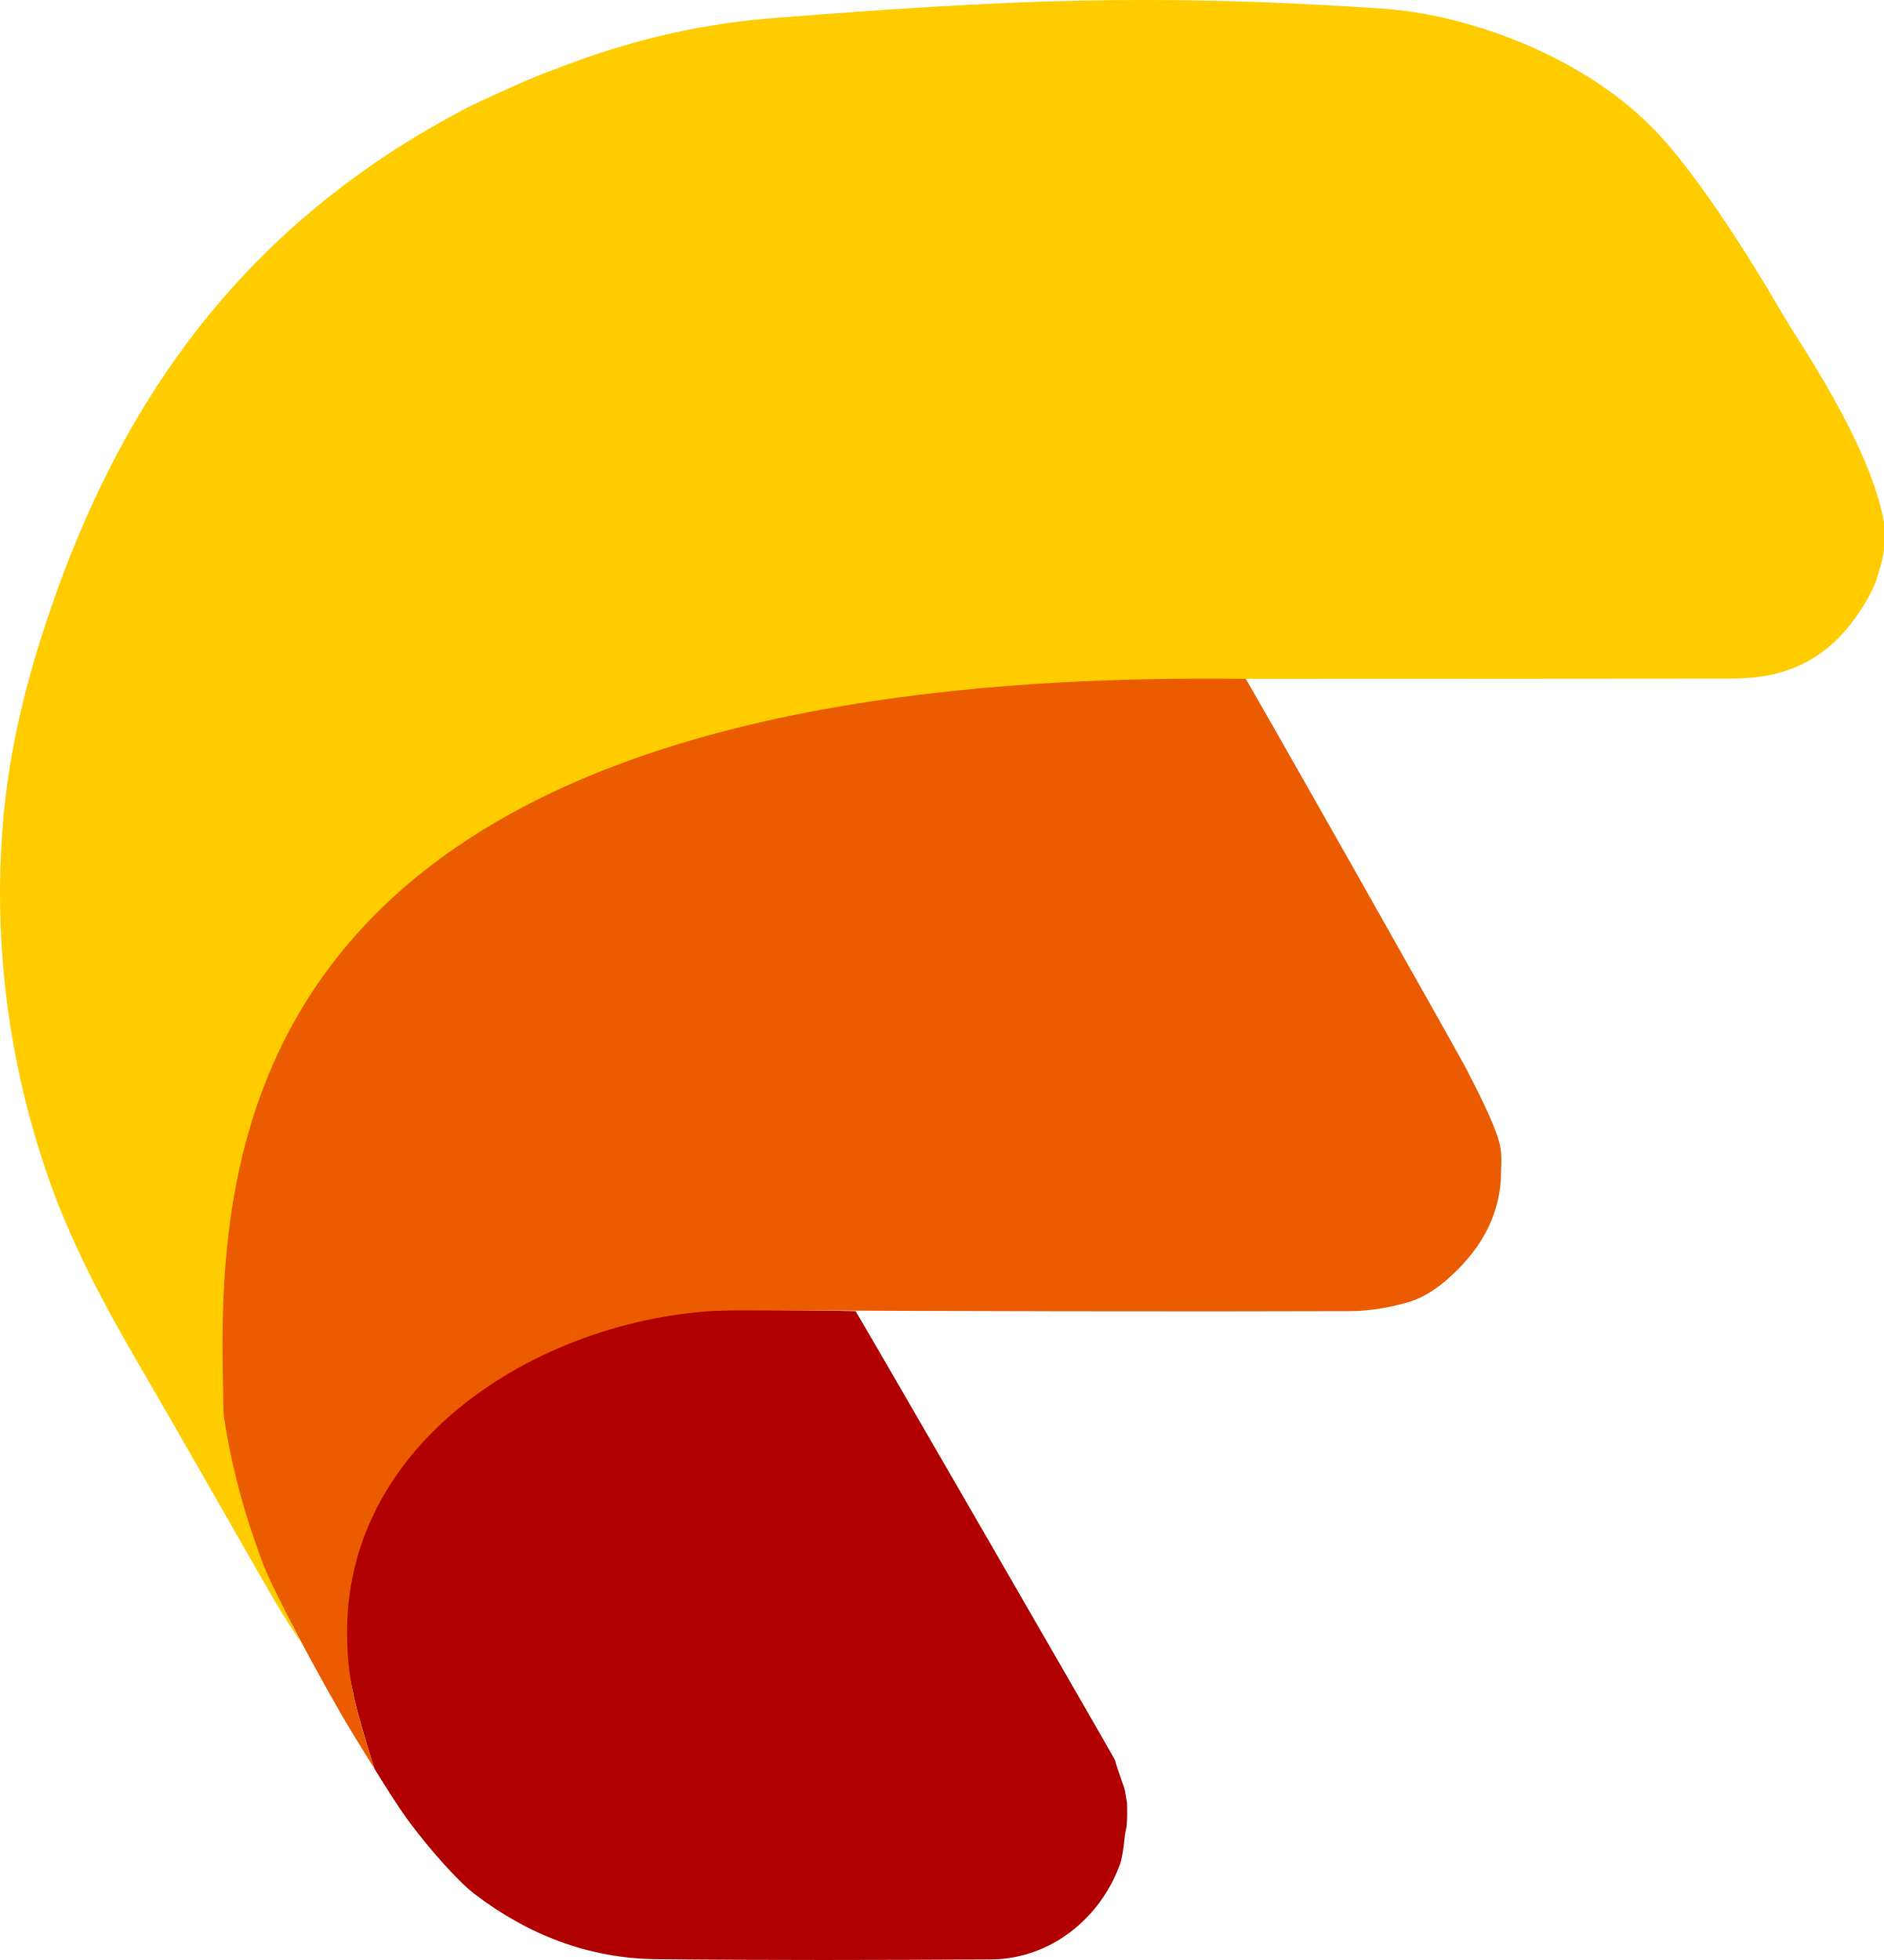
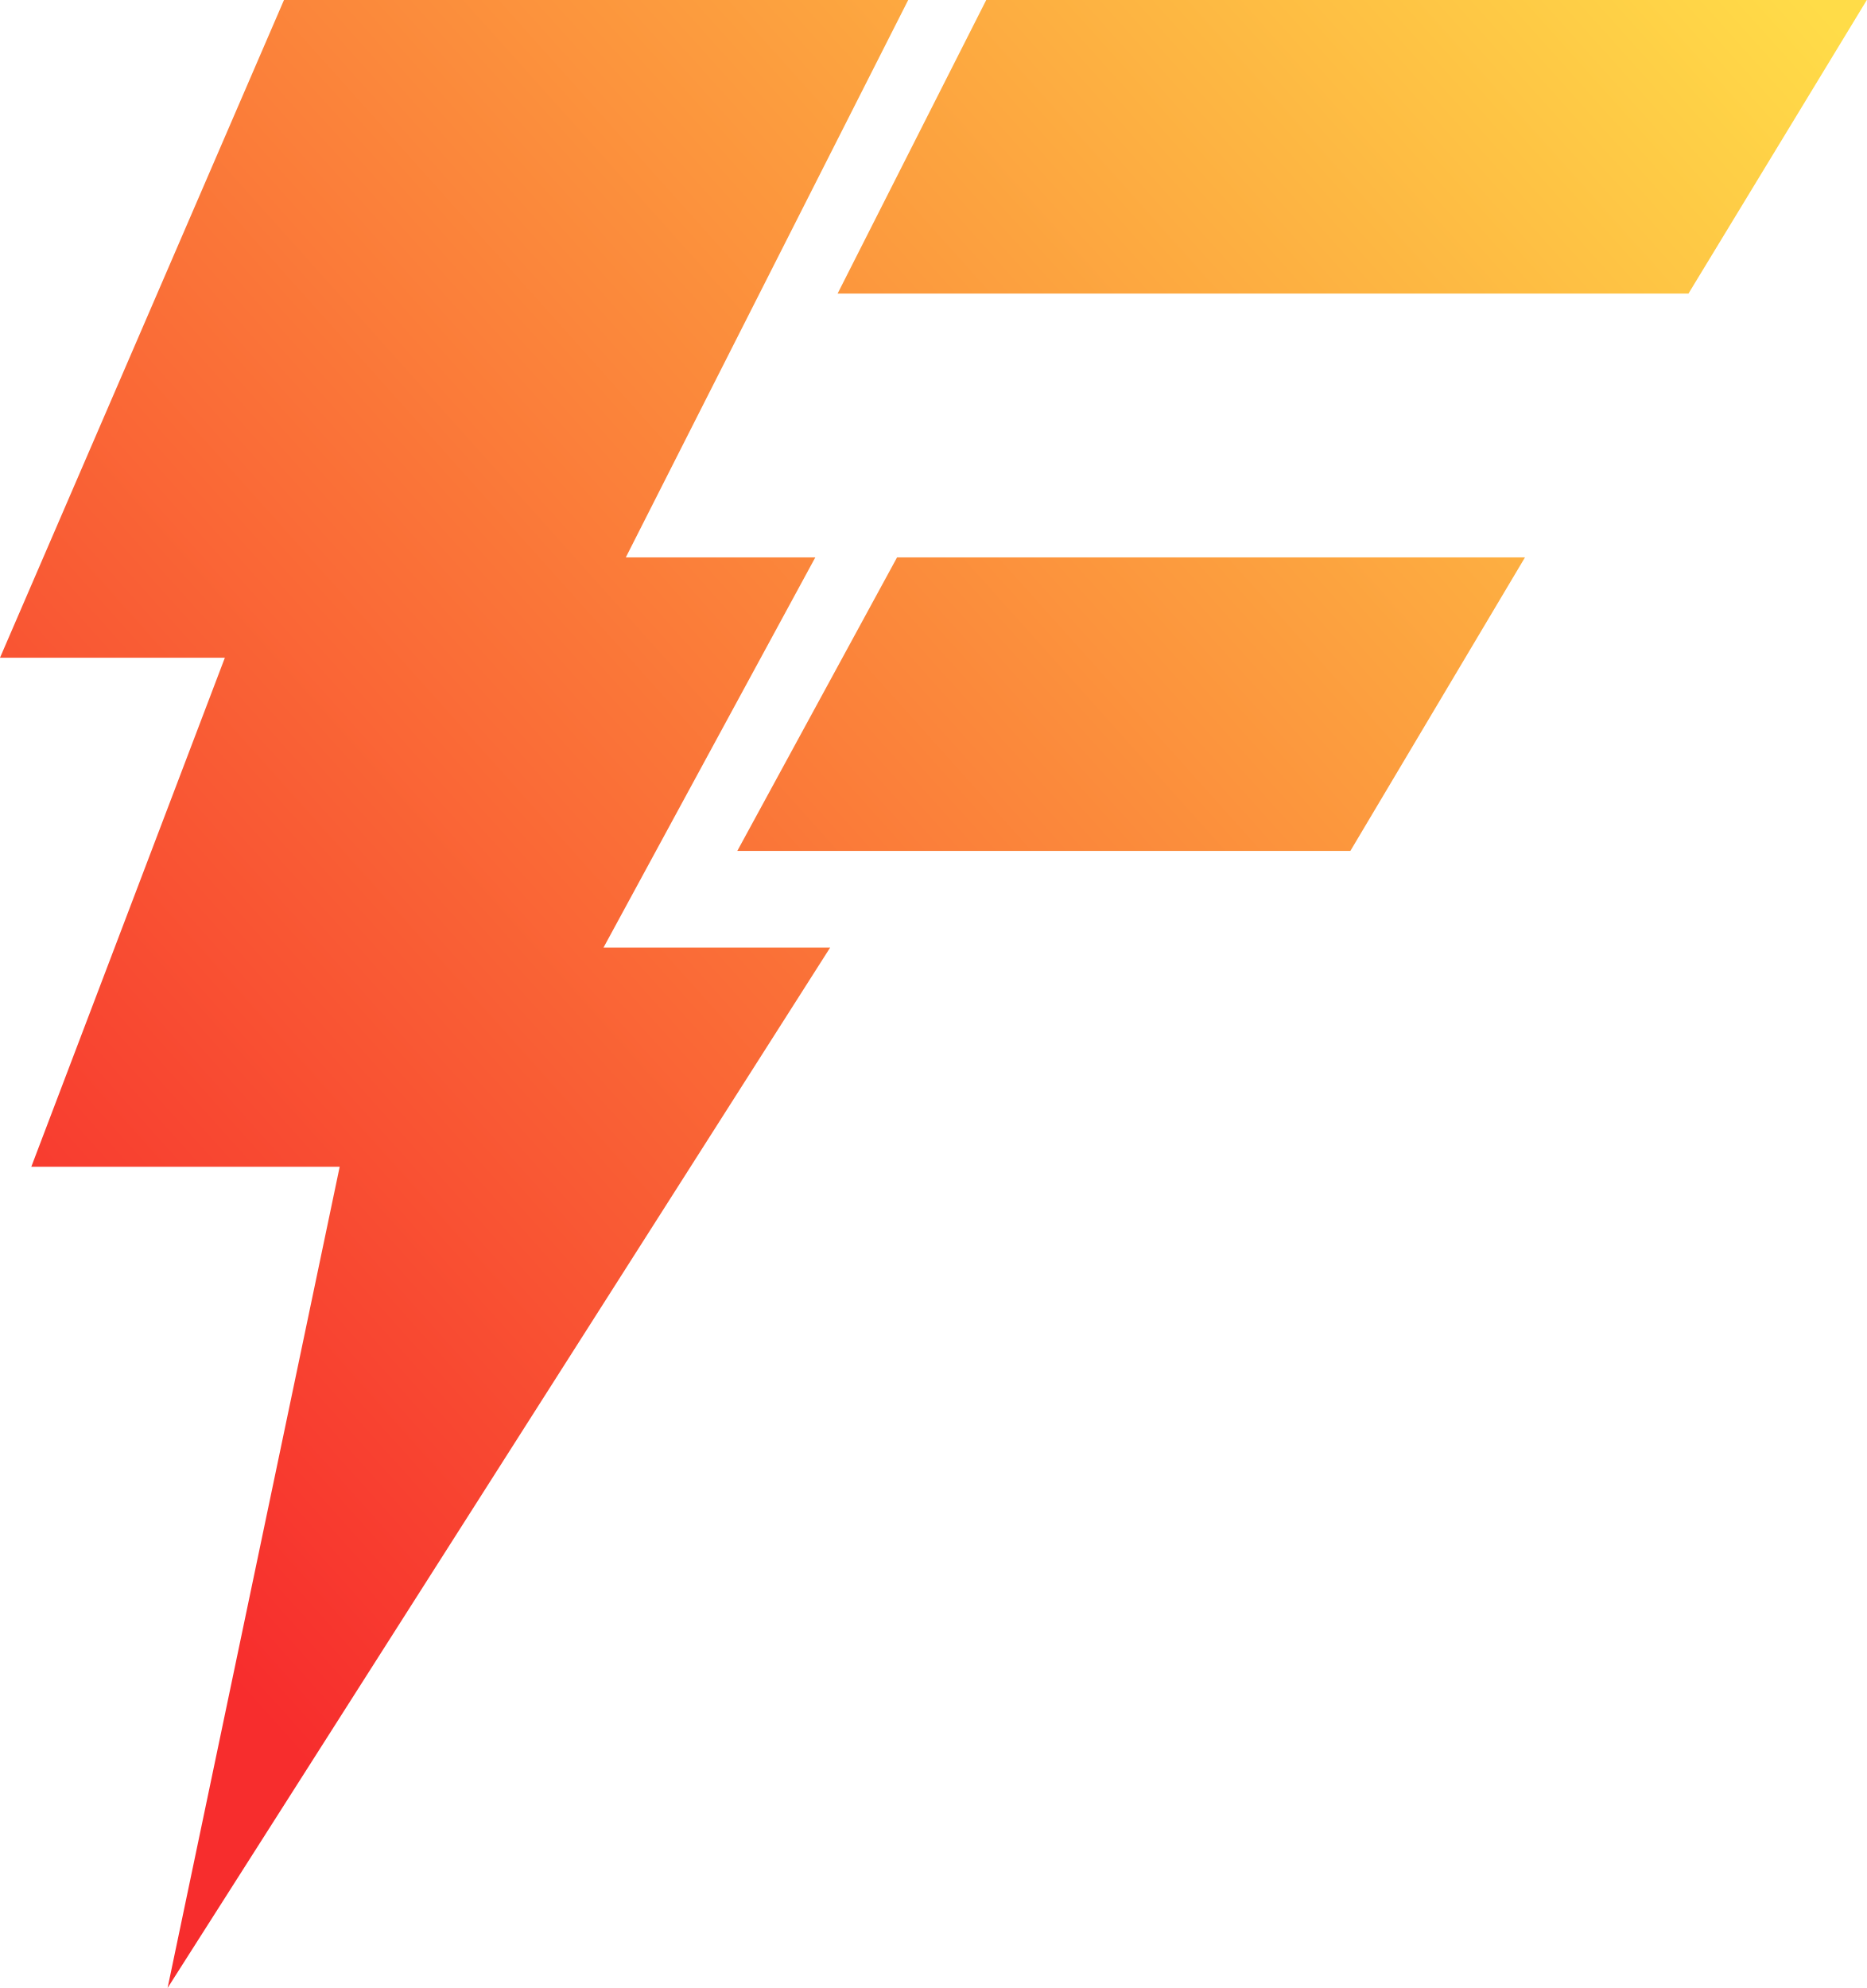
- <svg xmlns="http://www.w3.org/2000/svg" width="656" height="512pt" viewBox="0 0 492 512">
-   <path fill="#B10000" d="M92.35 442.68q10.1 41.25 0 0c.1 1.96 5.25 19.05 5.5 19.42.26.37 5.67 9.32 9.21 14.04 5.31 7.09 12.59 15.33 16.91 18.63 13.96 10.63 29.76 16.82 47.38 17.01 29.18.32 58.37.24 87.57.07 15.35-.1 28.62-10.67 33.72-25.1.51-1.45 1-5.23.98-5.41.14-1.3.28-2.59.67-4.2.2-2.3.15-4.3.1-6.3-.28-1.16-.35-2.6-.76-3.9-.24-.76-1.91-5.26-2.4-7.22-.26-.7-65.92-114.37-67.73-117.21-10.2-.23-20.1-.27-30-.26-7.2.01-28.19-.16-42.85 4.13-40.18 11.77-68.4 55.03-58.3 96.3Z" />
-   <path fill="#EB5B00" d="M88.58 241.3c-8.08 3.8-38.08 60.81-30.2 68.23-.82 5.19-3.15 35.2-3.22 39.17.24 5.96.32 11.55 1.12 17.04 1.58 10.91 8.03 32.57 8.13 32.85 1.15 3.3 2.29 6.62 3.76 9.78 2.67 5.71 14.88 29.53 24.18 44.84 1.9 3.13 3.66 5.9 5.5 8.86-1.48-4.56-4.42-13.98-5.5-19.12a76.1 76.1 0 0 1-1.65-14.3c-1.66-54.23 54.8-86.63 102.8-86.4 54.18.27 116.79.41 159.15.25 4.87-.01 9.85-.85 14.55-2.14 5.48-1.5 9.85-4.9 13.98-9.12 6.35-6.48 10.24-14.09 10.85-22.9h.01c.02-2.87.32-5.26-.03-8.09-.58-4.59-5.33-13.98-9.05-21.16-2.44-4.69-59.8-106.25-60.74-107.18-1.42.28-23.19.03-82.76 0-1.11 0-65.06 13-69.77 16.22-4.97 3.41-48.46 20.37-53.04 24.18.16.06 0 .1-.18.05q-26.4 26.73-27.9 28.93Z" />
-   <path fill="#FC0" d="M11.6 163.93c-5.4 16.56-8.97 31.97-10.59 48.36a220.53 220.53 0 0 0-.23 39.61A226.4 226.4 0 0 0 12 305.82c6.13 18.24 15.2 35.05 24.85 51.61 11.72 20.1 23.14 40.36 34.75 60.52 2.22 3.85 4.73 7.54 7.11 11.3-2.81-5.65-5.72-11.25-8.38-16.96-1.48-3.16-2.63-6.48-3.77-9.78a177.94 177.94 0 0 1-8.13-32.85c-1.45-59.73-7.93-195.68 266.77-192.33 42.08-.02 83.75-.02 125.43-.07 3.49 0 7.03-.12 10.46-.7a34.82 34.82 0 0 0 21.34-12.31c.43-.49 6.62-7.89 8.3-14.7 1.5-4.56 2.19-9.49 1.14-14.5-4.28-20.39-21.98-45.69-25.88-52.41-2.77-4.78-18.94-32.63-32.57-47.41-18.42-19.97-49.06-31.42-72.48-33-60.6-4.05-98.95-2.2-157.82 2.41a192.88 192.88 0 0 0-39.44 7.06c-7.26 2.09-14.4 4.68-21.44 7.42-6.14 2.38-12.1 5.22-18.09 7.97-3.59 1.66-14.03 7.46-21.25 12.14-46.6 30.2-74.16 72.2-91.3 124.7Z" />
+ <svg xmlns="http://www.w3.org/2000/svg" width="669.9" height="535pt" viewBox="826 427 502.43 535">
+   <linearGradient id="a" x1=".1" x2=".96" y1=".82" y2="-.01" gradientTransform="matrix(502.43 0 0 535 826 427)" gradientUnits="userSpaceOnUse">
+     <stop offset="0%" style="stop-color:#f72d2d" />
+     <stop offset="100%" style="stop-color:#ffdc48" />
+   </linearGradient>
+   <path fill="url(#a)" d="M902.43 427h168l-76 150h51l-57 105h61L871.1 962l46.32-221h-83l52.1-137H826l76.43-177Zm189 0h237l-48 79h-229l40-79Zm-24 150h169l-47 79h-165l43-79Z" />
</svg>
